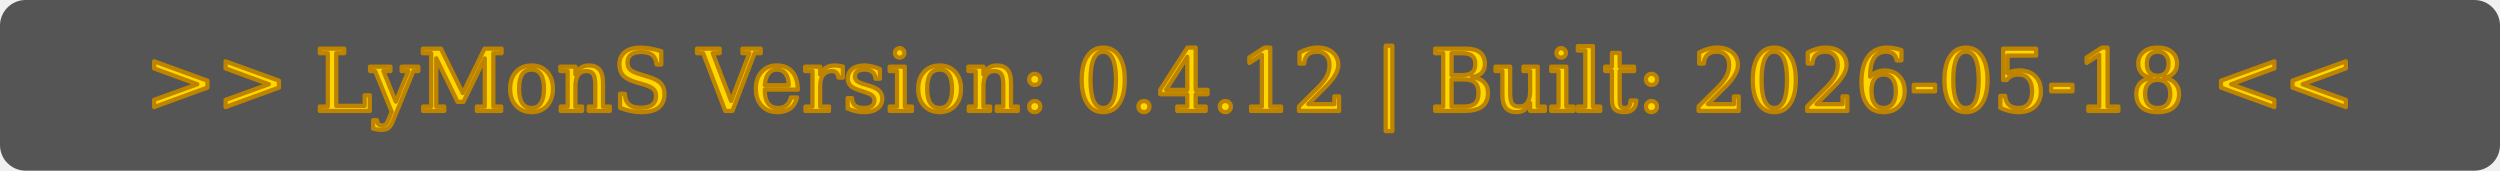
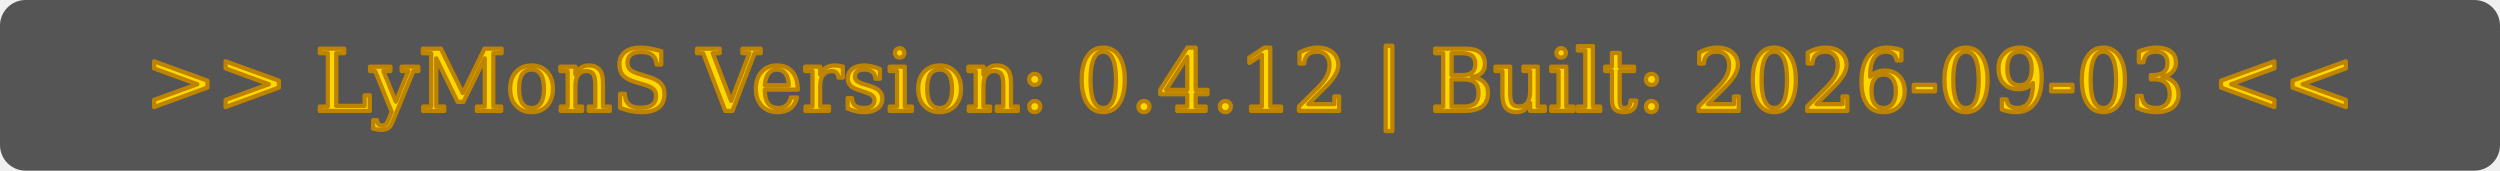
- <svg xmlns="http://www.w3.org/2000/svg" width="293" height="20" role="img" aria-label="LyMonS Version: 0.4.12 | Built: 2026-05-18" version="1.1" id="svg01">
+ <svg xmlns="http://www.w3.org/2000/svg" width="293" height="20" role="img" aria-label="LyMonS Version: 0.4.12 | Built: 2026-09-03" version="1.1" id="svg01">
  <defs id="defs1">
    <linearGradient id="grad01" x2="0" y2="78.994" gradientTransform="matrix(3.949683,0,0,0.2531848,2.253837,-53.52863)" x1="0" y1="0" gradientUnits="userSpaceOnUse">
      <stop offset="0" stop-color="#bbbbbb" stop-opacity=".1" id="stop1" style="stop-color:#000000;stop-opacity:0.1;" />
      <stop offset="1" stop-opacity=".1" id="stop2" />
    </linearGradient>
    <clipPath id="clipper">
      <rect width="293" height="20" rx="3" fill="#ffffff" id="rect2" x="0" y="0" />
    </clipPath>
  </defs>
  <g clip-path="url(#clipper)" id="g5">
    <rect width="293" height="20" fill="#555555" id="rect3" x="0" y="0" />
    <rect x="293" width="293" height="20" fill="#44cc11" id="rect4" y="0" />
    <rect width="293" height="20" fill="url(#grad01)" id="rect5" style="fill:url(#grad01);stroke:#000000;stroke-opacity:1" x="2.254" y="-53.529" />
-     <text xml:space="preserve" style="font-style:normal;font-size:10px;font-family:'DejaVu Serif';text-align:center;text-anchor:middle;fill:#FFD700;stroke:#BE8400;stroke-width:0.5;stroke-linecap:round;stroke-linejoin:round;stroke-opacity:1" x="146.5" y="13" id="text7">&gt;&gt; LyMonS Version: 0.4.12 | Built: 2026-05-18 &lt;&lt;</text>
+     <text xml:space="preserve" style="font-style:normal;font-size:10px;font-family:'DejaVu Serif';text-align:center;text-anchor:middle;fill:#FFD700;stroke:#BE8400;stroke-width:0.5;stroke-linecap:round;stroke-linejoin:round;stroke-opacity:1" x="146.5" y="13" id="text7">&gt;&gt; LyMonS Version: 0.4.12 | Built: 2026-09-03 &lt;&lt;</text>
  </g>
</svg>
